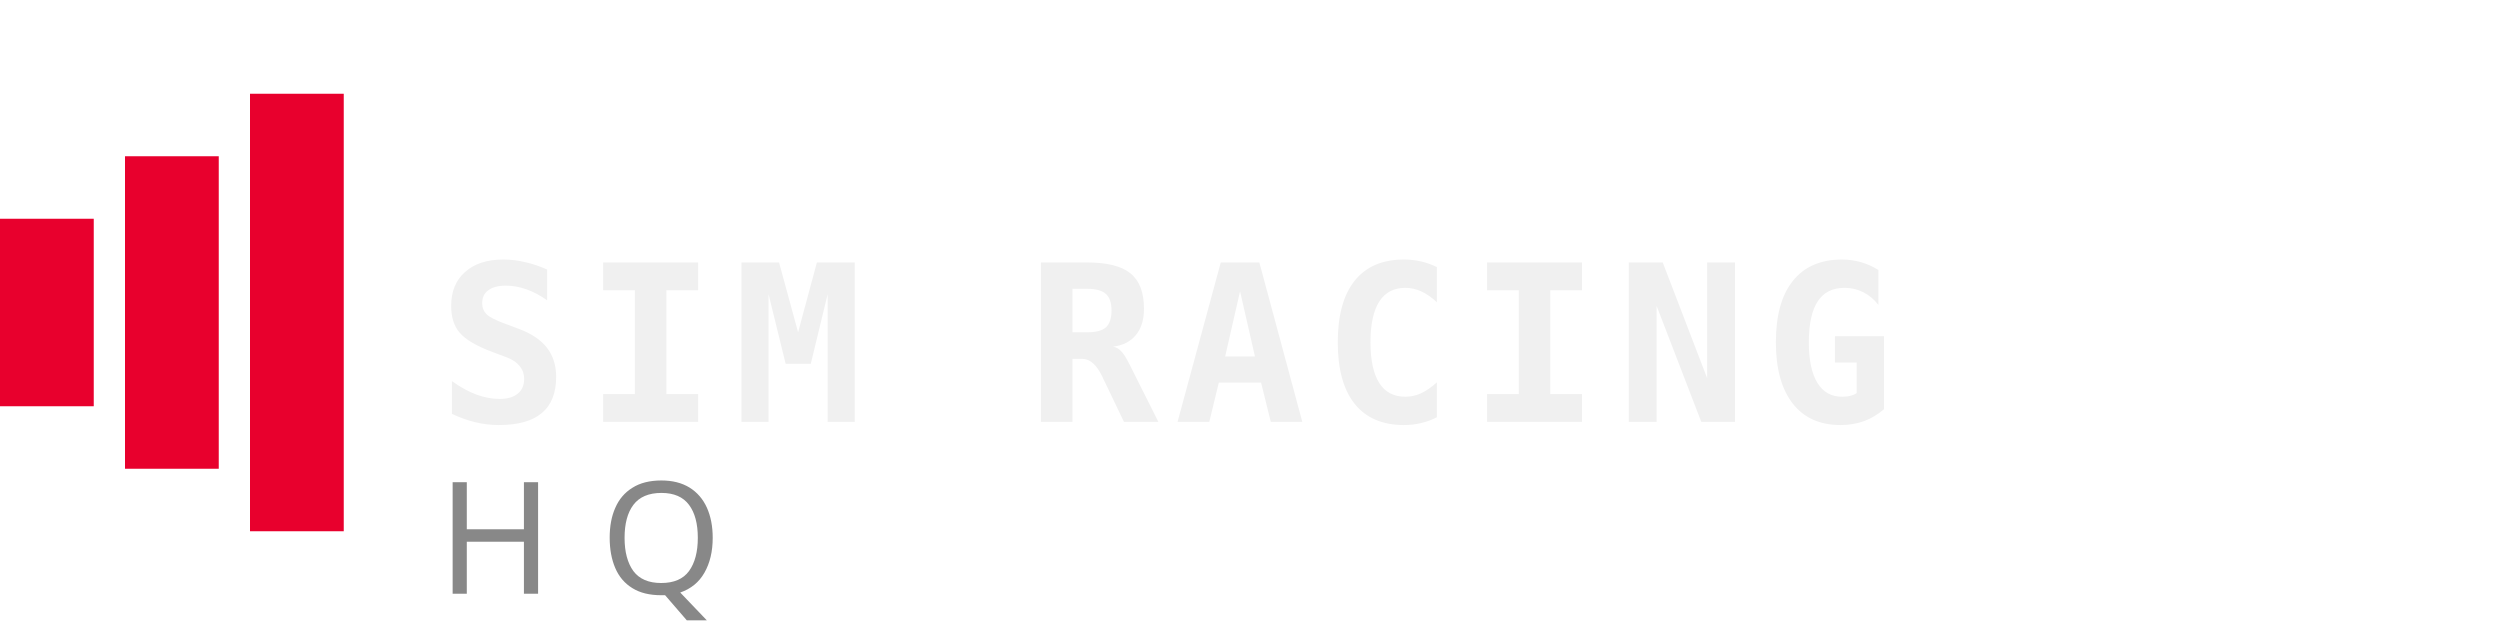
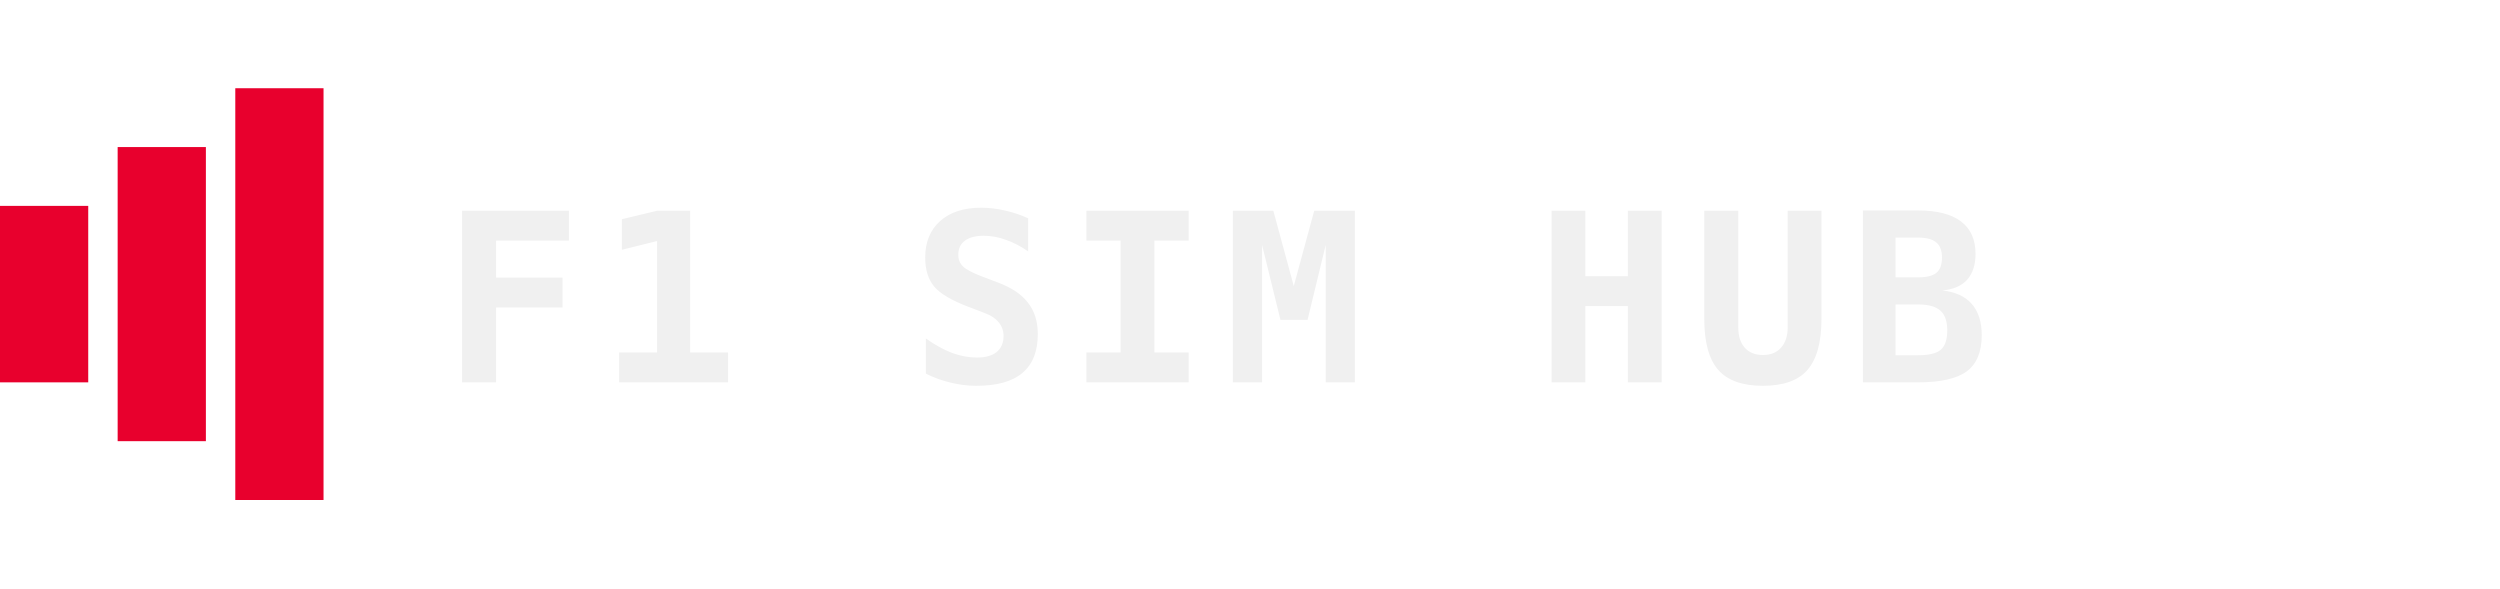
- <svg xmlns="http://www.w3.org/2000/svg" width="160" height="40" viewBox="0 0 160 40" fill="none">
+ <svg xmlns="http://www.w3.org/2000/svg" width="170" height="40" viewBox="0 0 170 40" fill="none">
  <rect x="0" y="14" width="6" height="12" fill="#E8002D" />
  <rect x="8" y="10" width="6" height="20" fill="#E8002D" />
  <rect x="16" y="6" width="6" height="28" fill="#E8002D" />
-   <text x="28" y="27" font-family="Orbitron, monospace" font-size="14" font-weight="700" fill="#F0F0F0" letter-spacing="1">SIM RACING</text>
-   <text x="28" y="38" font-family="Rajdhani, sans-serif" font-size="10" font-weight="400" fill="#888888" letter-spacing="3">HQ</text>
+   <text x="30" y="26" font-family="Orbitron, monospace" font-size="16" font-weight="700" fill="#F0F0F0" letter-spacing="1">F1 SIM HUB</text>
</svg>
